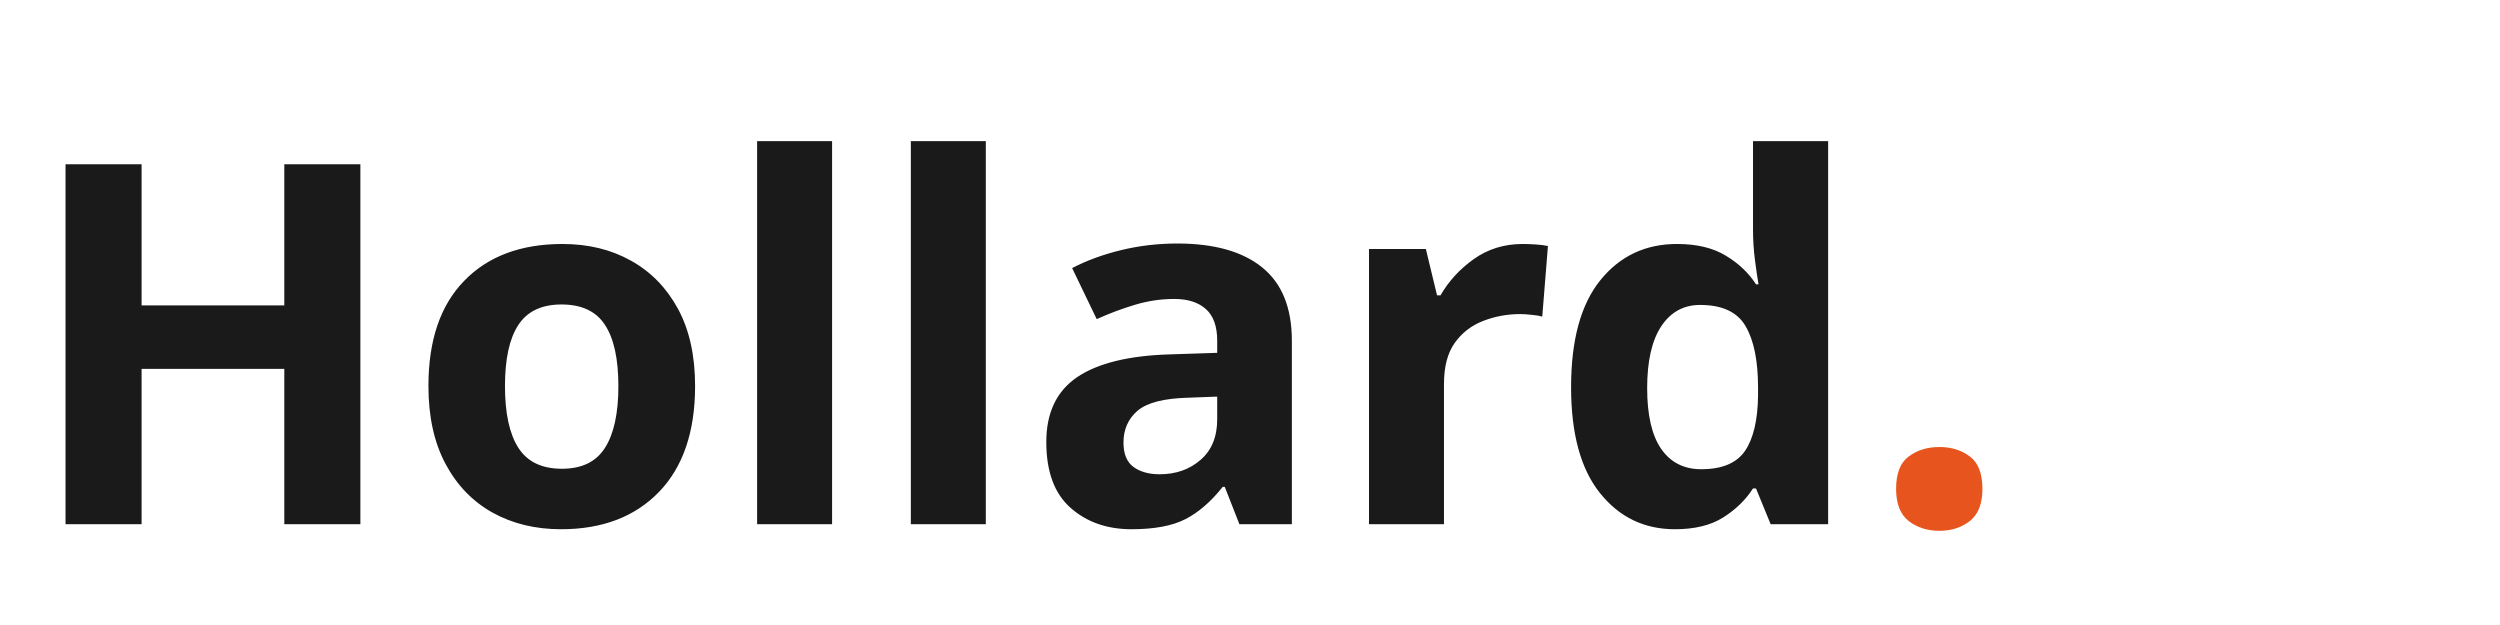
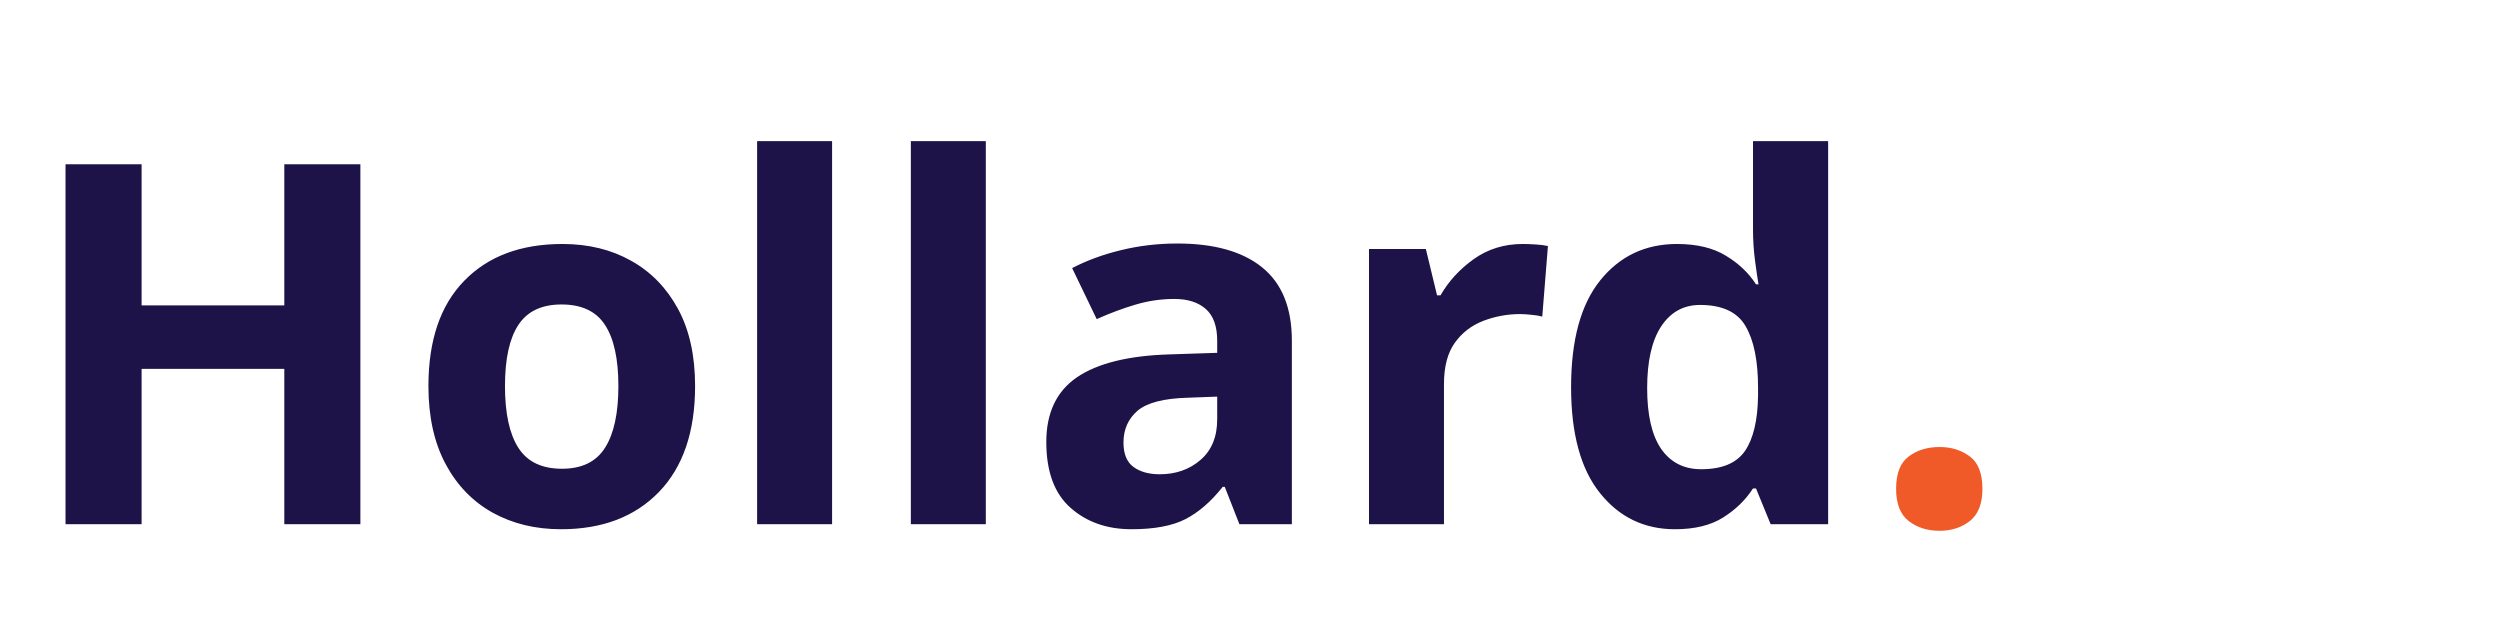
<svg xmlns="http://www.w3.org/2000/svg" viewBox="0 0 248 62" role="img" aria-label="Hollard">
-   <text x="2" y="52" font-family="'Arial Black','Arial Bold',Gadget,sans-serif" font-weight="900" font-size="50" fill="#1a1a1a">Hollard<tspan fill="#e8541d">.</tspan>
+   <text x="2" y="52" font-family="'Arial Black','Arial Bold',Gadget,sans-serif" font-weight="900" font-size="50" fill="#1D1348">Hollard<tspan fill="#F05A28">.</tspan>
  </text>
</svg>
